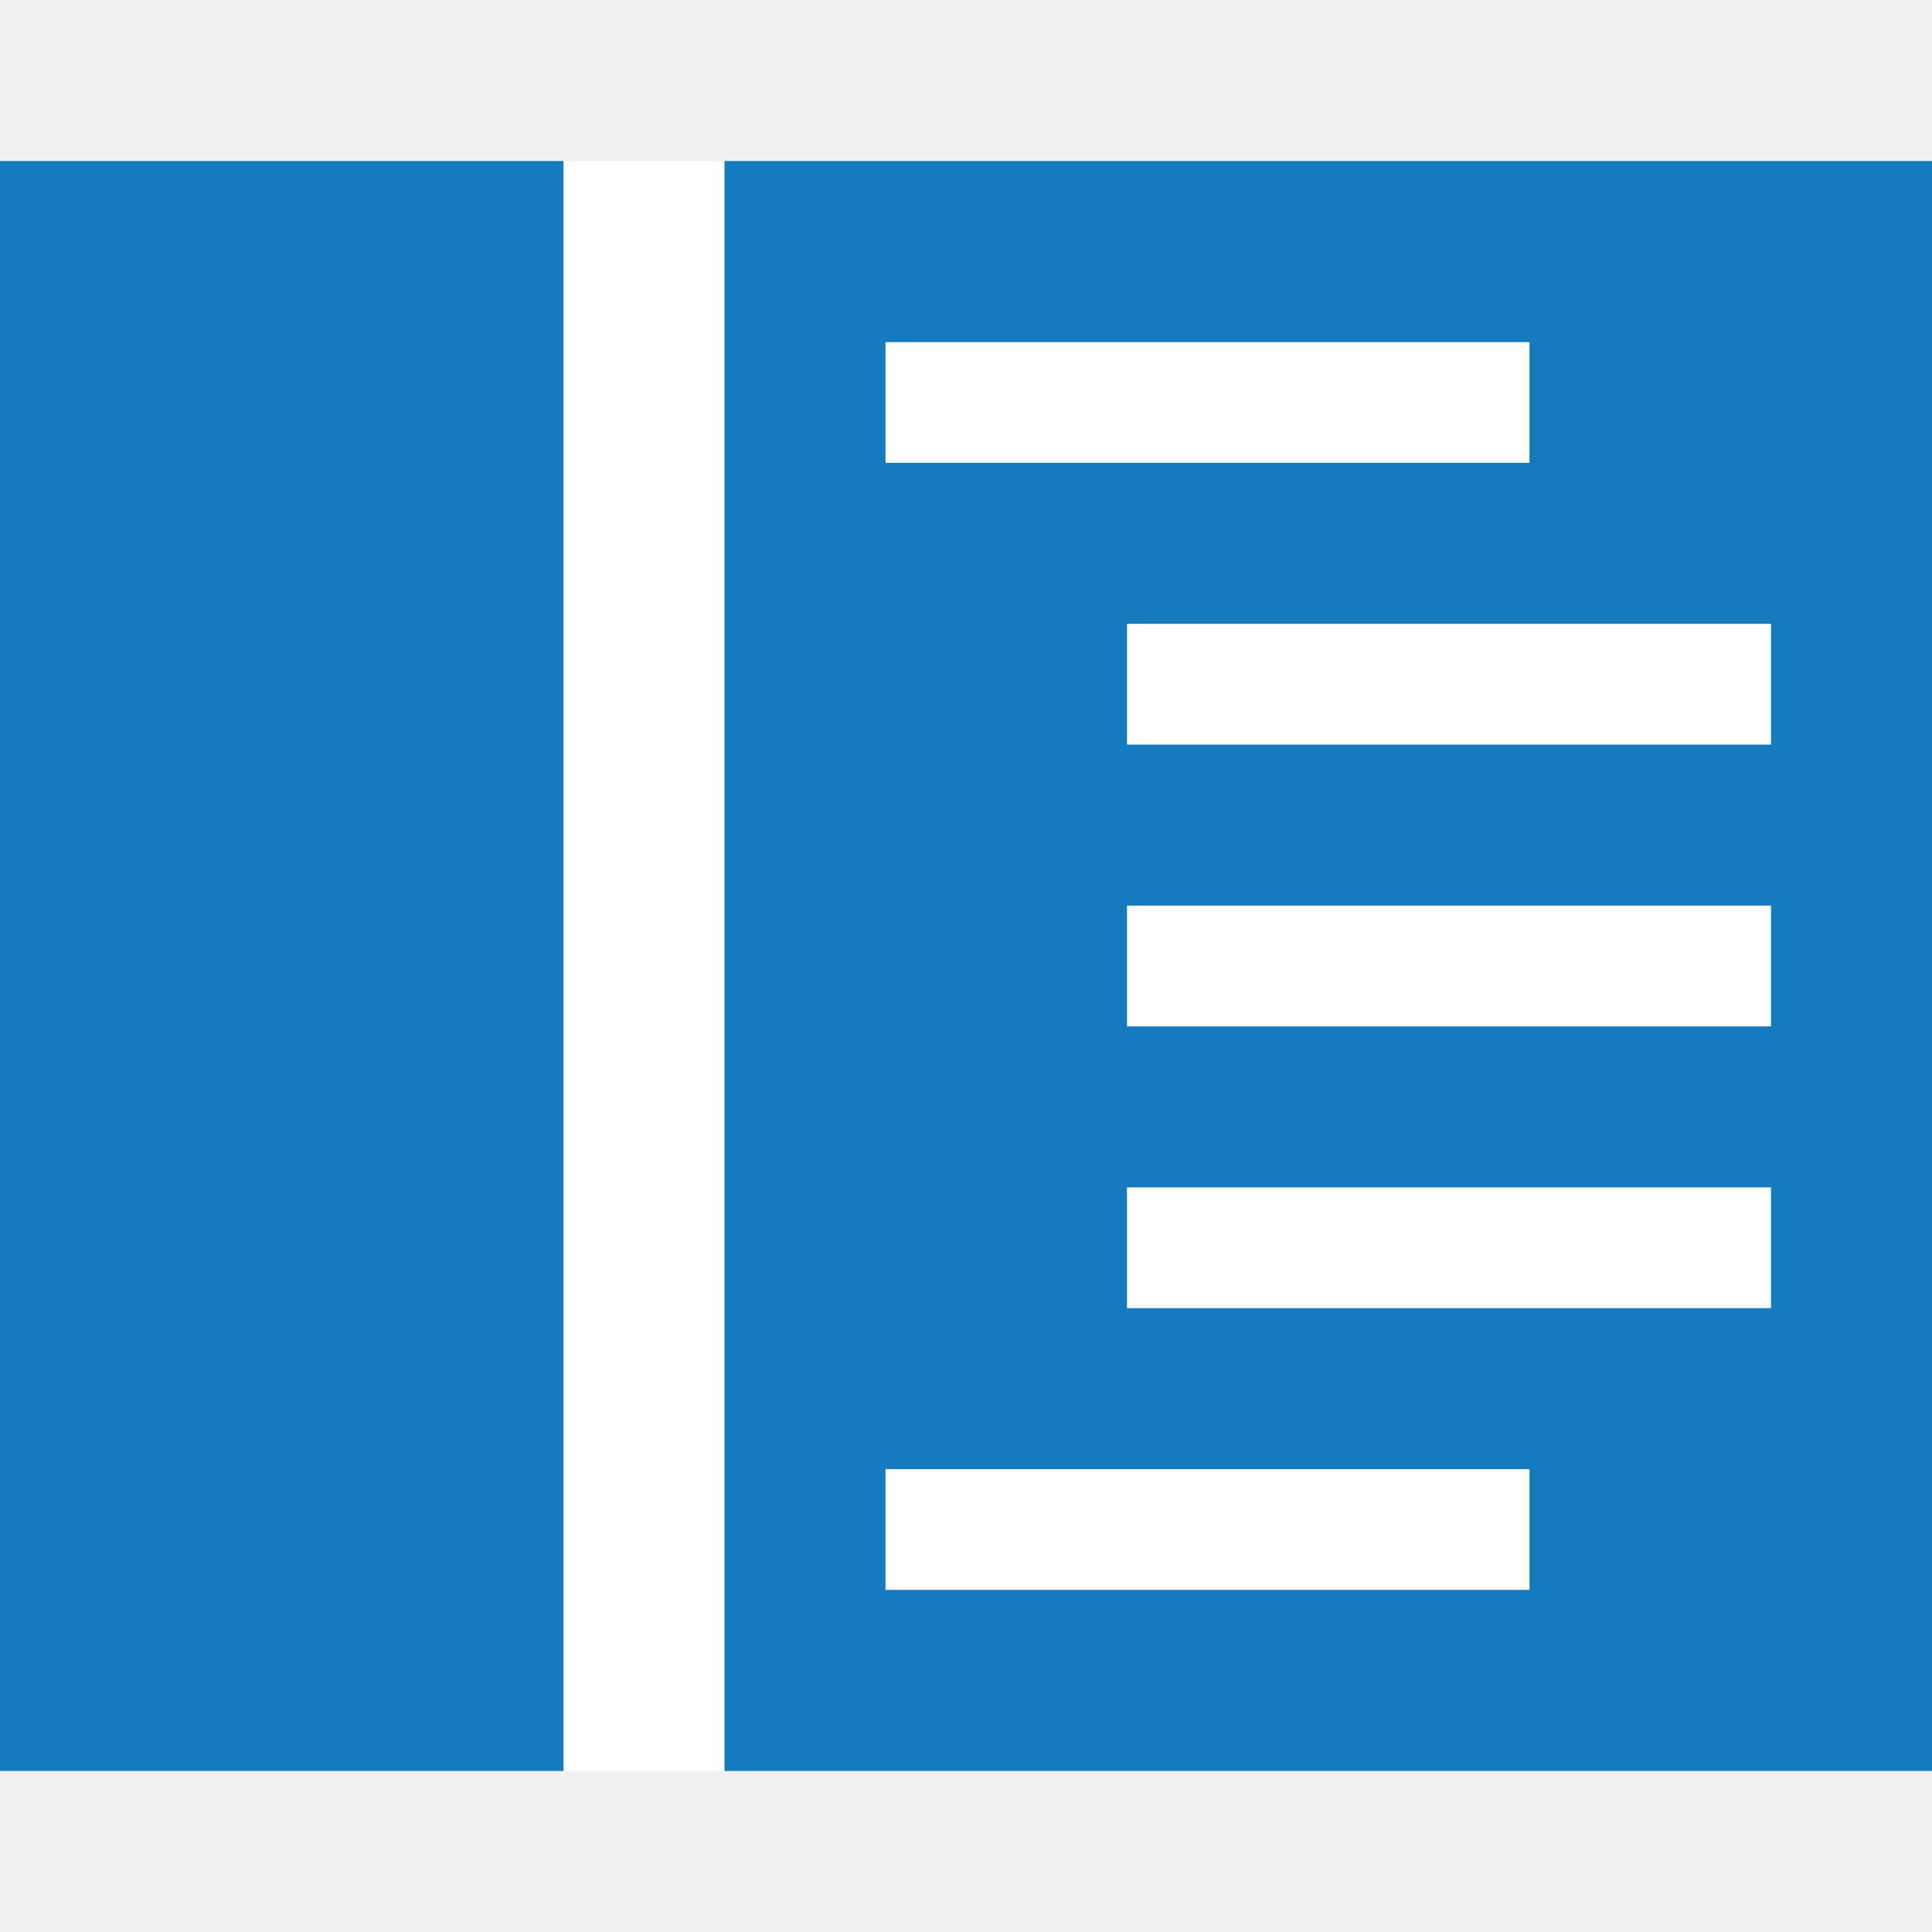
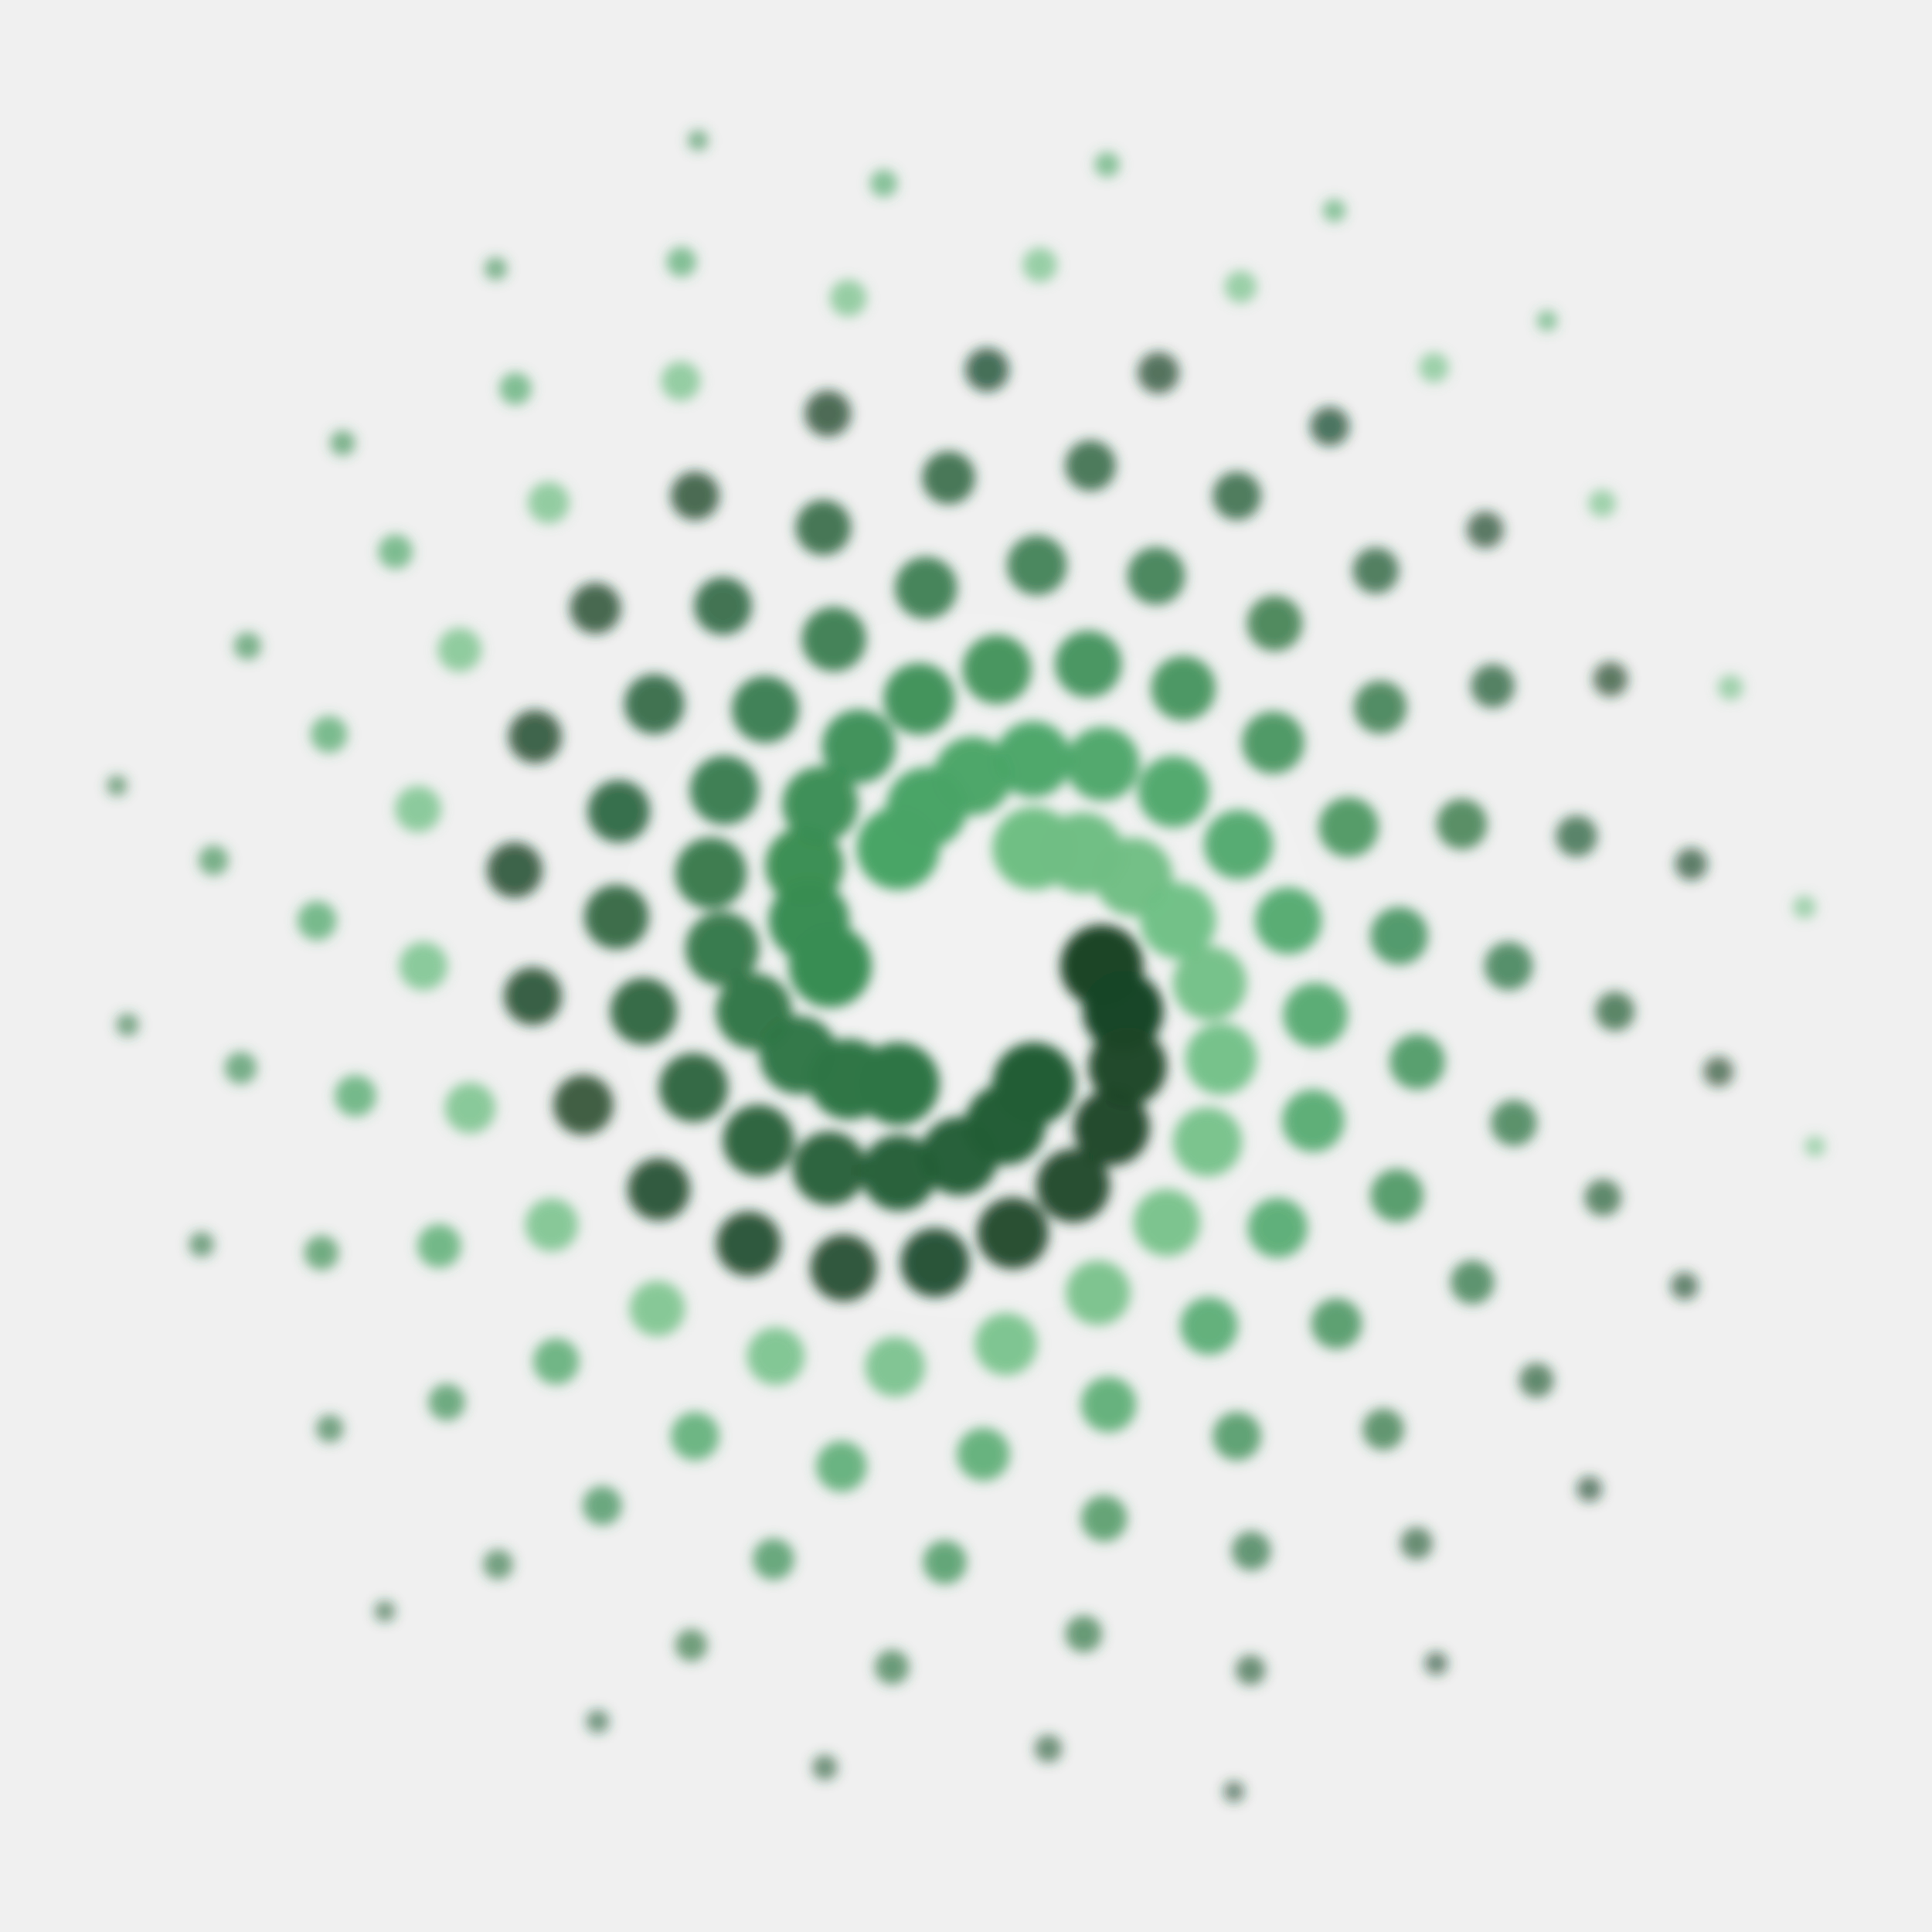
- <svg xmlns="http://www.w3.org/2000/svg" id="Layer_1" viewBox="0 0 1024 1024">
-   <style>.st0{fill:#f6f6f6;fill-opacity:0}.st1{fill:#fff}.st2{fill:#167abf}</style>
-   <path class="st0" d="M1024 1024H0V0h1024v1024z" />
-   <path class="st1" d="M1024 85.333v853.333H0V85.333h1024z" />
-   <path class="st2" d="M0 85.333h298.667v853.333H0V85.333zm1024 0v853.333H384V85.333h640zm-554.667 160h341.333v-64H469.333v64zm341.334 533.334H469.333v64h341.333l.001-64zm128-149.334H597.333v64h341.333l.001-64zm0-149.333H597.333v64h341.333l.001-64zm0-149.333H597.333v64h341.333l.001-64z" />
+ <svg xmlns="http://www.w3.org/2000/svg" viewBox="0 0 256 256" width="256" height="256">
+   <filter id="soft">
+     <feGaussianBlur stdDeviation="0.8" />
+   </filter>
+   <radialGradient id="glow">
+     <stop offset="0%" stop-color="#ffffff" stop-opacity="0.15" />
+     <stop offset="100%" stop-color="#ffffff" stop-opacity="0" />
+   </radialGradient>
+   <circle cx="128" cy="128" r="60" fill="url(#glow)" />
+   <g filter="url(#soft)">
+     <circle cx="146.0" cy="128.0" r="5.50" fill="#1a4528" fill-opacity="1.00" />
+     <circle cx="148.8" cy="134.0" r="5.35" fill="#1a4528" fill-opacity="0.99" />
+     <circle cx="149.4" cy="141.3" r="5.19" fill="#1a4528" fill-opacity="0.97" />
+     <circle cx="147.3" cy="149.4" r="5.04" fill="#1a4528" fill-opacity="0.96" />
+     <circle cx="142.2" cy="157.1" r="4.89" fill="#1a4528" fill-opacity="0.94" />
+     <circle cx="134.2" cy="163.4" r="4.74" fill="#1a4528" fill-opacity="0.93" />
+     <circle cx="123.9" cy="167.3" r="4.58" fill="#1a4528" fill-opacity="0.91" />
+     <circle cx="111.8" cy="168.0" r="4.43" fill="#1a4528" fill-opacity="0.90" />
+     <circle cx="99.2" cy="164.8" r="4.28" fill="#1a4528" fill-opacity="0.88" />
+     <circle cx="87.3" cy="157.6" r="4.13" fill="#1a4528" fill-opacity="0.87" />
+     <circle cx="77.3" cy="146.4" r="3.97" fill="#1a4528" fill-opacity="0.85" />
+     <circle cx="70.6" cy="132.0" r="3.82" fill="#1a4528" fill-opacity="0.84" />
+     <circle cx="68.2" cy="115.3" r="3.67" fill="#1a4528" fill-opacity="0.82" />
+     <circle cx="70.9" cy="97.6" r="3.51" fill="#1a4528" fill-opacity="0.81" />
+     <circle cx="78.9" cy="80.6" r="3.36" fill="#1a4528" fill-opacity="0.79" />
+     <circle cx="92.1" cy="65.7" r="3.21" fill="#1a4528" fill-opacity="0.78" />
+     <circle cx="109.7" cy="54.8" r="3.06" fill="#1a4528" fill-opacity="0.76" />
+     <circle cx="130.8" cy="49.0" r="2.90" fill="#1a4528" fill-opacity="0.75" />
+     <circle cx="153.5" cy="49.4" r="2.75" fill="#1a4528" fill-opacity="0.73" />
+     <circle cx="176.2" cy="56.5" r="2.60" fill="#1a4528" fill-opacity="0.72" />
+     <circle cx="196.8" cy="70.2" r="2.44" fill="#1a4528" fill-opacity="0.70" />
+     <circle cx="213.4" cy="90.0" r="2.29" fill="#1a4528" fill-opacity="0.69" />
+     <circle cx="224.1" cy="114.5" r="2.14" fill="#1a4528" fill-opacity="0.67" />
+     <circle cx="227.7" cy="142.0" r="1.99" fill="#1a4528" fill-opacity="0.66" />
+     <circle cx="223.2" cy="170.4" r="1.83" fill="#1a4528" fill-opacity="0.64" />
+     <circle cx="210.6" cy="197.3" r="1.68" fill="#1a4528" fill-opacity="0.63" />
+     <circle cx="190.3" cy="220.4" r="1.53" fill="#1a4528" fill-opacity="0.61" />
+     <circle cx="163.5" cy="237.4" r="1.38" fill="#1a4528" fill-opacity="0.60" />
+     <circle cx="137.0" cy="143.6" r="5.50" fill="#245d36" fill-opacity="1.00" />
+     <circle cx="133.2" cy="149.0" r="5.35" fill="#245d36" fill-opacity="0.99" />
+     <circle cx="127.1" cy="153.2" r="5.19" fill="#245d36" fill-opacity="0.97" />
+     <circle cx="119.1" cy="155.4" r="5.04" fill="#245d36" fill-opacity="0.96" />
+     <circle cx="109.9" cy="154.8" r="4.89" fill="#245d36" fill-opacity="0.94" />
+     <circle cx="100.5" cy="151.1" r="4.74" fill="#245d36" fill-opacity="0.93" />
+     <circle cx="91.9" cy="144.1" r="4.58" fill="#245d36" fill-opacity="0.91" />
+     <circle cx="85.3" cy="134.0" r="4.43" fill="#245d36" fill-opacity="0.90" />
+     <circle cx="81.7" cy="121.5" r="4.28" fill="#245d36" fill-opacity="0.88" />
+     <circle cx="82.0" cy="107.5" r="4.13" fill="#245d36" fill-opacity="0.87" />
+     <circle cx="86.7" cy="93.3" r="3.97" fill="#245d36" fill-opacity="0.85" />
+     <circle cx="95.8" cy="80.3" r="3.82" fill="#245d36" fill-opacity="0.84" />
+     <circle cx="109.1" cy="69.9" r="3.67" fill="#245d36" fill-opacity="0.82" />
+     <circle cx="125.7" cy="63.3" r="3.51" fill="#245d36" fill-opacity="0.81" />
+     <circle cx="144.5" cy="61.7" r="3.36" fill="#245d36" fill-opacity="0.79" />
+     <circle cx="163.9" cy="65.7" r="3.21" fill="#245d36" fill-opacity="0.78" />
+     <circle cx="182.3" cy="75.6" r="3.06" fill="#245d36" fill-opacity="0.76" />
+     <circle cx="197.8" cy="90.9" r="2.90" fill="#245d36" fill-opacity="0.75" />
+     <circle cx="208.9" cy="110.8" r="2.75" fill="#245d36" fill-opacity="0.73" />
+     <circle cx="214.0" cy="134.0" r="2.60" fill="#245d36" fill-opacity="0.72" />
+     <circle cx="212.4" cy="158.7" r="2.44" fill="#245d36" fill-opacity="0.70" />
+     <circle cx="203.6" cy="182.9" r="2.29" fill="#245d36" fill-opacity="0.69" />
+     <circle cx="187.7" cy="204.5" r="2.14" fill="#245d36" fill-opacity="0.67" />
+     <circle cx="165.7" cy="221.3" r="1.99" fill="#245d36" fill-opacity="0.66" />
+     <circle cx="138.9" cy="231.7" r="1.83" fill="#245d36" fill-opacity="0.64" />
+     <circle cx="109.3" cy="234.2" r="1.68" fill="#245d36" fill-opacity="0.63" />
+     <circle cx="79.2" cy="228.1" r="1.53" fill="#245d36" fill-opacity="0.61" />
+     <circle cx="51.0" cy="213.5" r="1.38" fill="#245d36" fill-opacity="0.60" />
+     <circle cx="119.0" cy="143.6" r="5.50" fill="#2e7544" fill-opacity="1.00" />
+     <circle cx="112.5" cy="143.0" r="5.35" fill="#2e7544" fill-opacity="0.99" />
+     <circle cx="105.8" cy="139.8" r="5.19" fill="#2e7544" fill-opacity="0.97" />
+     <circle cx="99.9" cy="134.0" r="5.04" fill="#2e7544" fill-opacity="0.96" />
+     <circle cx="95.7" cy="125.7" r="4.89" fill="#2e7544" fill-opacity="0.94" />
+     <circle cx="94.2" cy="115.7" r="4.74" fill="#2e7544" fill-opacity="0.93" />
+     <circle cx="96.0" cy="104.7" r="4.58" fill="#2e7544" fill-opacity="0.91" />
+     <circle cx="101.4" cy="94.0" r="4.43" fill="#2e7544" fill-opacity="0.90" />
+     <circle cx="110.5" cy="84.7" r="4.28" fill="#2e7544" fill-opacity="0.88" />
+     <circle cx="122.7" cy="77.9" r="4.13" fill="#2e7544" fill-opacity="0.87" />
+     <circle cx="137.4" cy="74.9" r="3.97" fill="#2e7544" fill-opacity="0.85" />
+     <circle cx="153.2" cy="76.3" r="3.82" fill="#2e7544" fill-opacity="0.84" />
+     <circle cx="168.9" cy="82.6" r="3.67" fill="#2e7544" fill-opacity="0.82" />
+     <circle cx="182.9" cy="93.7" r="3.51" fill="#2e7544" fill-opacity="0.81" />
+     <circle cx="193.7" cy="109.2" r="3.36" fill="#2e7544" fill-opacity="0.79" />
+     <circle cx="199.9" cy="128.0" r="3.21" fill="#2e7544" fill-opacity="0.78" />
+     <circle cx="200.6" cy="148.8" r="3.06" fill="#2e7544" fill-opacity="0.76" />
+     <circle cx="195.1" cy="169.9" r="2.90" fill="#2e7544" fill-opacity="0.75" />
+     <circle cx="183.3" cy="189.4" r="2.75" fill="#2e7544" fill-opacity="0.73" />
+     <circle cx="165.8" cy="205.5" r="2.60" fill="#2e7544" fill-opacity="0.72" />
+     <circle cx="143.6" cy="216.5" r="2.44" fill="#2e7544" fill-opacity="0.70" />
+     <circle cx="118.2" cy="220.9" r="2.29" fill="#2e7544" fill-opacity="0.69" />
+     <circle cx="91.6" cy="218.0" r="2.14" fill="#2e7544" fill-opacity="0.67" />
+     <circle cx="66.0" cy="207.3" r="1.99" fill="#2e7544" fill-opacity="0.66" />
+     <circle cx="43.7" cy="189.3" r="1.83" fill="#2e7544" fill-opacity="0.64" />
+     <circle cx="26.7" cy="164.9" r="1.68" fill="#2e7544" fill-opacity="0.63" />
+     <circle cx="16.9" cy="135.8" r="1.53" fill="#2e7544" fill-opacity="0.61" />
+     <circle cx="15.5" cy="104.1" r="1.38" fill="#2e7544" fill-opacity="0.60" />
+     <circle cx="110.0" cy="128.0" r="5.50" fill="#388d52" fill-opacity="1.00" />
+     <circle cx="107.2" cy="122.0" r="5.35" fill="#388d52" fill-opacity="0.99" />
+     <circle cx="106.6" cy="114.7" r="5.19" fill="#388d52" fill-opacity="0.97" />
+     <circle cx="108.7" cy="106.6" r="5.04" fill="#388d52" fill-opacity="0.96" />
+     <circle cx="113.8" cy="98.9" r="4.89" fill="#388d52" fill-opacity="0.94" />
+     <circle cx="121.8" cy="92.6" r="4.74" fill="#388d52" fill-opacity="0.93" />
+     <circle cx="132.1" cy="88.7" r="4.58" fill="#388d52" fill-opacity="0.91" />
+     <circle cx="144.2" cy="88.0" r="4.43" fill="#388d52" fill-opacity="0.90" />
+     <circle cx="156.8" cy="91.2" r="4.28" fill="#388d52" fill-opacity="0.88" />
+     <circle cx="168.7" cy="98.4" r="4.13" fill="#388d52" fill-opacity="0.87" />
+     <circle cx="178.7" cy="109.6" r="3.97" fill="#388d52" fill-opacity="0.85" />
+     <circle cx="185.4" cy="124.0" r="3.82" fill="#388d52" fill-opacity="0.84" />
+     <circle cx="187.8" cy="140.7" r="3.67" fill="#388d52" fill-opacity="0.82" />
+     <circle cx="185.1" cy="158.4" r="3.51" fill="#388d52" fill-opacity="0.81" />
+     <circle cx="177.1" cy="175.4" r="3.36" fill="#388d52" fill-opacity="0.79" />
+     <circle cx="163.9" cy="190.3" r="3.21" fill="#388d52" fill-opacity="0.78" />
+     <circle cx="146.3" cy="201.2" r="3.06" fill="#388d52" fill-opacity="0.76" />
+     <circle cx="125.2" cy="207.0" r="2.90" fill="#388d52" fill-opacity="0.75" />
+     <circle cx="102.5" cy="206.6" r="2.75" fill="#388d52" fill-opacity="0.73" />
+     <circle cx="79.8" cy="199.5" r="2.60" fill="#388d52" fill-opacity="0.72" />
+     <circle cx="59.2" cy="185.8" r="2.44" fill="#388d52" fill-opacity="0.70" />
+     <circle cx="42.6" cy="166.0" r="2.29" fill="#388d52" fill-opacity="0.69" />
+     <circle cx="31.9" cy="141.5" r="2.14" fill="#388d52" fill-opacity="0.67" />
+     <circle cx="28.3" cy="114.0" r="1.99" fill="#388d52" fill-opacity="0.66" />
+     <circle cx="32.8" cy="85.6" r="1.83" fill="#388d52" fill-opacity="0.64" />
+     <circle cx="45.4" cy="58.7" r="1.68" fill="#388d52" fill-opacity="0.63" />
+     <circle cx="65.7" cy="35.6" r="1.53" fill="#388d52" fill-opacity="0.61" />
+     <circle cx="92.5" cy="18.6" r="1.38" fill="#388d52" fill-opacity="0.60" />
+     <circle cx="119.0" cy="112.4" r="5.50" fill="#4aa566" fill-opacity="1.00" />
+     <circle cx="122.8" cy="107.0" r="5.35" fill="#4aa566" fill-opacity="0.99" />
+     <circle cx="128.9" cy="102.8" r="5.19" fill="#4aa566" fill-opacity="0.97" />
+     <circle cx="136.9" cy="100.6" r="5.04" fill="#4aa566" fill-opacity="0.96" />
+     <circle cx="146.1" cy="101.2" r="4.89" fill="#4aa566" fill-opacity="0.94" />
+     <circle cx="155.5" cy="104.9" r="4.74" fill="#4aa566" fill-opacity="0.93" />
+     <circle cx="164.1" cy="111.9" r="4.58" fill="#4aa566" fill-opacity="0.91" />
+     <circle cx="170.7" cy="122.0" r="4.43" fill="#4aa566" fill-opacity="0.90" />
+     <circle cx="174.3" cy="134.5" r="4.28" fill="#4aa566" fill-opacity="0.88" />
+     <circle cx="174.0" cy="148.5" r="4.13" fill="#4aa566" fill-opacity="0.87" />
+     <circle cx="169.3" cy="162.7" r="3.97" fill="#4aa566" fill-opacity="0.85" />
+     <circle cx="160.2" cy="175.7" r="3.82" fill="#4aa566" fill-opacity="0.84" />
+     <circle cx="146.9" cy="186.1" r="3.67" fill="#4aa566" fill-opacity="0.82" />
+     <circle cx="130.3" cy="192.7" r="3.51" fill="#4aa566" fill-opacity="0.81" />
+     <circle cx="111.5" cy="194.3" r="3.36" fill="#4aa566" fill-opacity="0.79" />
+     <circle cx="92.1" cy="190.3" r="3.21" fill="#4aa566" fill-opacity="0.78" />
+     <circle cx="73.7" cy="180.4" r="3.06" fill="#4aa566" fill-opacity="0.76" />
+     <circle cx="58.2" cy="165.1" r="2.90" fill="#4aa566" fill-opacity="0.75" />
+     <circle cx="47.1" cy="145.2" r="2.75" fill="#4aa566" fill-opacity="0.73" />
+     <circle cx="42.0" cy="122.0" r="2.60" fill="#4aa566" fill-opacity="0.72" />
+     <circle cx="43.6" cy="97.3" r="2.44" fill="#4aa566" fill-opacity="0.70" />
+     <circle cx="52.4" cy="73.1" r="2.29" fill="#4aa566" fill-opacity="0.69" />
+     <circle cx="68.3" cy="51.5" r="2.14" fill="#4aa566" fill-opacity="0.67" />
+     <circle cx="90.3" cy="34.7" r="1.99" fill="#4aa566" fill-opacity="0.66" />
+     <circle cx="117.1" cy="24.3" r="1.83" fill="#4aa566" fill-opacity="0.64" />
+     <circle cx="146.7" cy="21.8" r="1.68" fill="#4aa566" fill-opacity="0.63" />
+     <circle cx="176.8" cy="27.9" r="1.53" fill="#4aa566" fill-opacity="0.61" />
+     <circle cx="205.0" cy="42.5" r="1.38" fill="#4aa566" fill-opacity="0.60" />
+     <circle cx="137.0" cy="112.4" r="5.50" fill="#6fbf84" fill-opacity="1.00" />
+     <circle cx="143.5" cy="113.0" r="5.35" fill="#6fbf84" fill-opacity="0.99" />
+     <circle cx="150.2" cy="116.2" r="5.19" fill="#6fbf84" fill-opacity="0.97" />
+     <circle cx="156.1" cy="122.0" r="5.04" fill="#6fbf84" fill-opacity="0.96" />
+     <circle cx="160.3" cy="130.3" r="4.89" fill="#6fbf84" fill-opacity="0.94" />
+     <circle cx="161.8" cy="140.3" r="4.74" fill="#6fbf84" fill-opacity="0.93" />
+     <circle cx="160.0" cy="151.3" r="4.58" fill="#6fbf84" fill-opacity="0.91" />
+     <circle cx="154.6" cy="162.0" r="4.43" fill="#6fbf84" fill-opacity="0.90" />
+     <circle cx="145.5" cy="171.3" r="4.28" fill="#6fbf84" fill-opacity="0.88" />
+     <circle cx="133.3" cy="178.1" r="4.13" fill="#6fbf84" fill-opacity="0.87" />
+     <circle cx="118.6" cy="181.1" r="3.97" fill="#6fbf84" fill-opacity="0.85" />
+     <circle cx="102.8" cy="179.7" r="3.82" fill="#6fbf84" fill-opacity="0.84" />
+     <circle cx="87.1" cy="173.4" r="3.67" fill="#6fbf84" fill-opacity="0.82" />
+     <circle cx="73.1" cy="162.3" r="3.51" fill="#6fbf84" fill-opacity="0.81" />
+     <circle cx="62.3" cy="146.8" r="3.36" fill="#6fbf84" fill-opacity="0.79" />
+     <circle cx="56.1" cy="128.0" r="3.21" fill="#6fbf84" fill-opacity="0.78" />
+     <circle cx="55.4" cy="107.2" r="3.06" fill="#6fbf84" fill-opacity="0.76" />
+     <circle cx="60.9" cy="86.1" r="2.90" fill="#6fbf84" fill-opacity="0.75" />
+     <circle cx="72.7" cy="66.6" r="2.75" fill="#6fbf84" fill-opacity="0.73" />
+     <circle cx="90.2" cy="50.5" r="2.60" fill="#6fbf84" fill-opacity="0.72" />
+     <circle cx="112.4" cy="39.5" r="2.44" fill="#6fbf84" fill-opacity="0.70" />
+     <circle cx="137.8" cy="35.1" r="2.29" fill="#6fbf84" fill-opacity="0.69" />
+     <circle cx="164.4" cy="38.0" r="2.14" fill="#6fbf84" fill-opacity="0.67" />
+     <circle cx="190.0" cy="48.7" r="1.99" fill="#6fbf84" fill-opacity="0.66" />
+     <circle cx="212.3" cy="66.7" r="1.83" fill="#6fbf84" fill-opacity="0.64" />
+     <circle cx="229.3" cy="91.1" r="1.68" fill="#6fbf84" fill-opacity="0.63" />
+     <circle cx="239.1" cy="120.2" r="1.53" fill="#6fbf84" fill-opacity="0.61" />
+     <circle cx="240.5" cy="151.9" r="1.38" fill="#6fbf84" fill-opacity="0.60" />
+   </g>
</svg>
